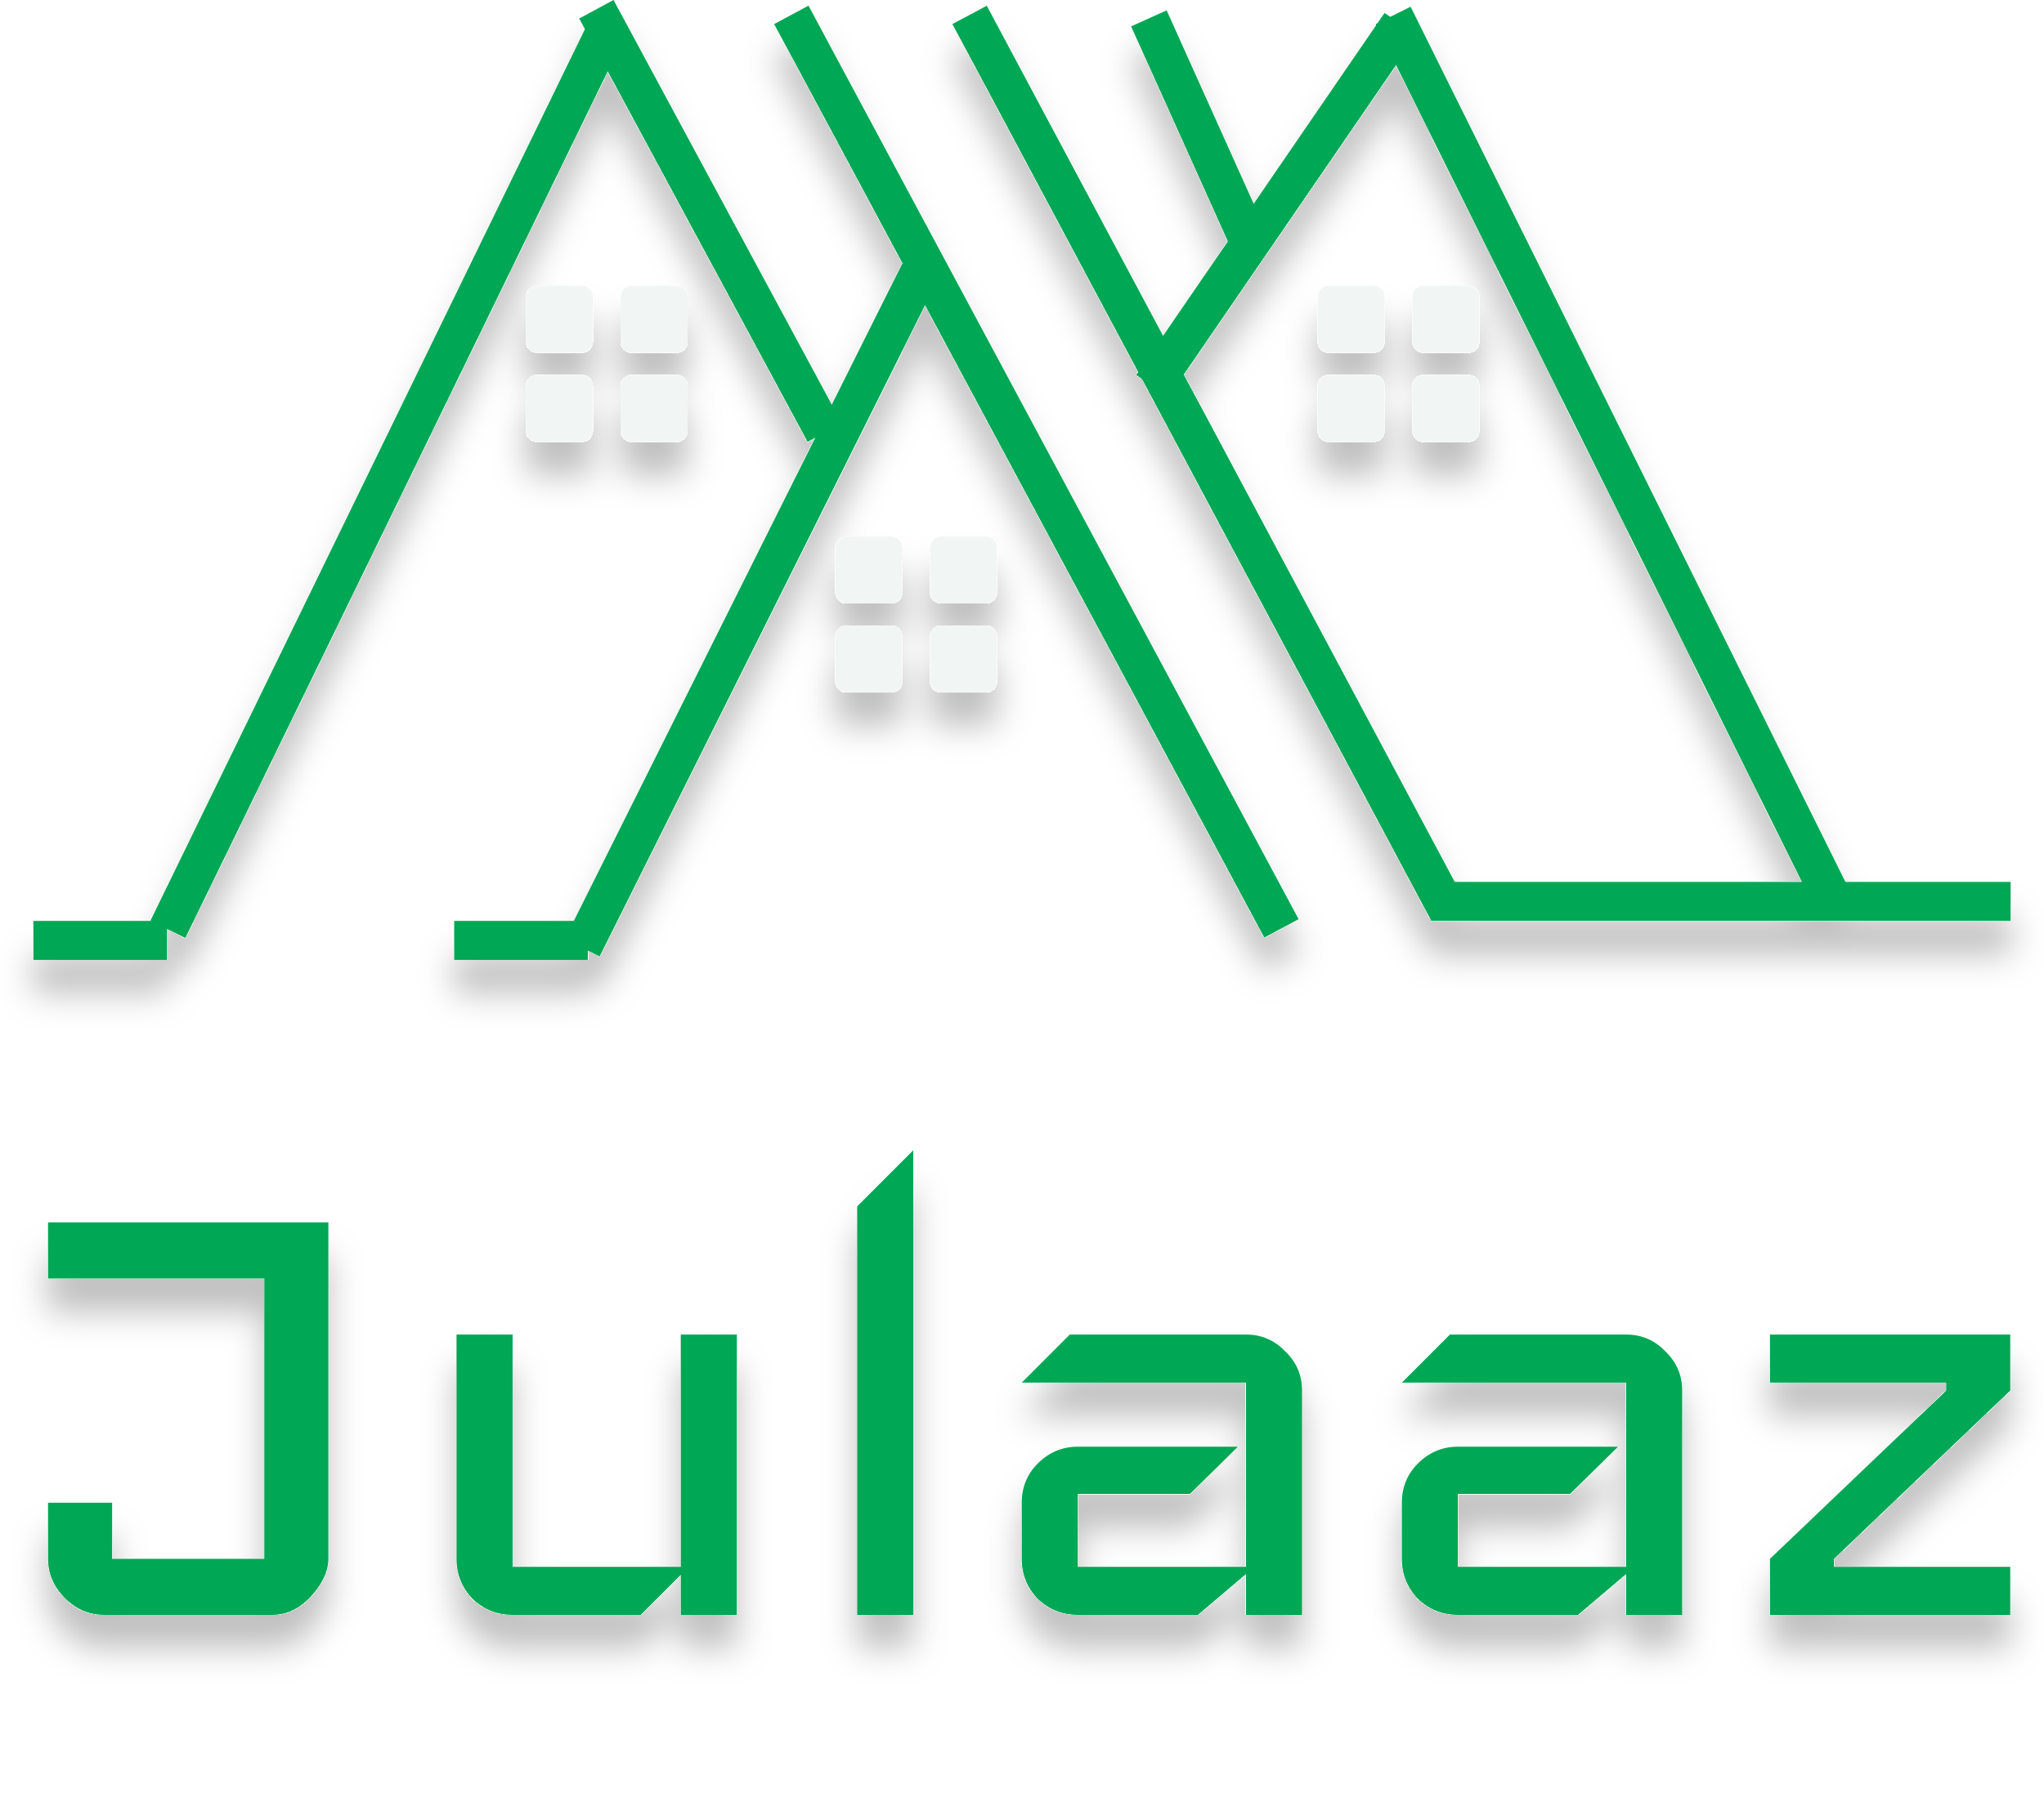
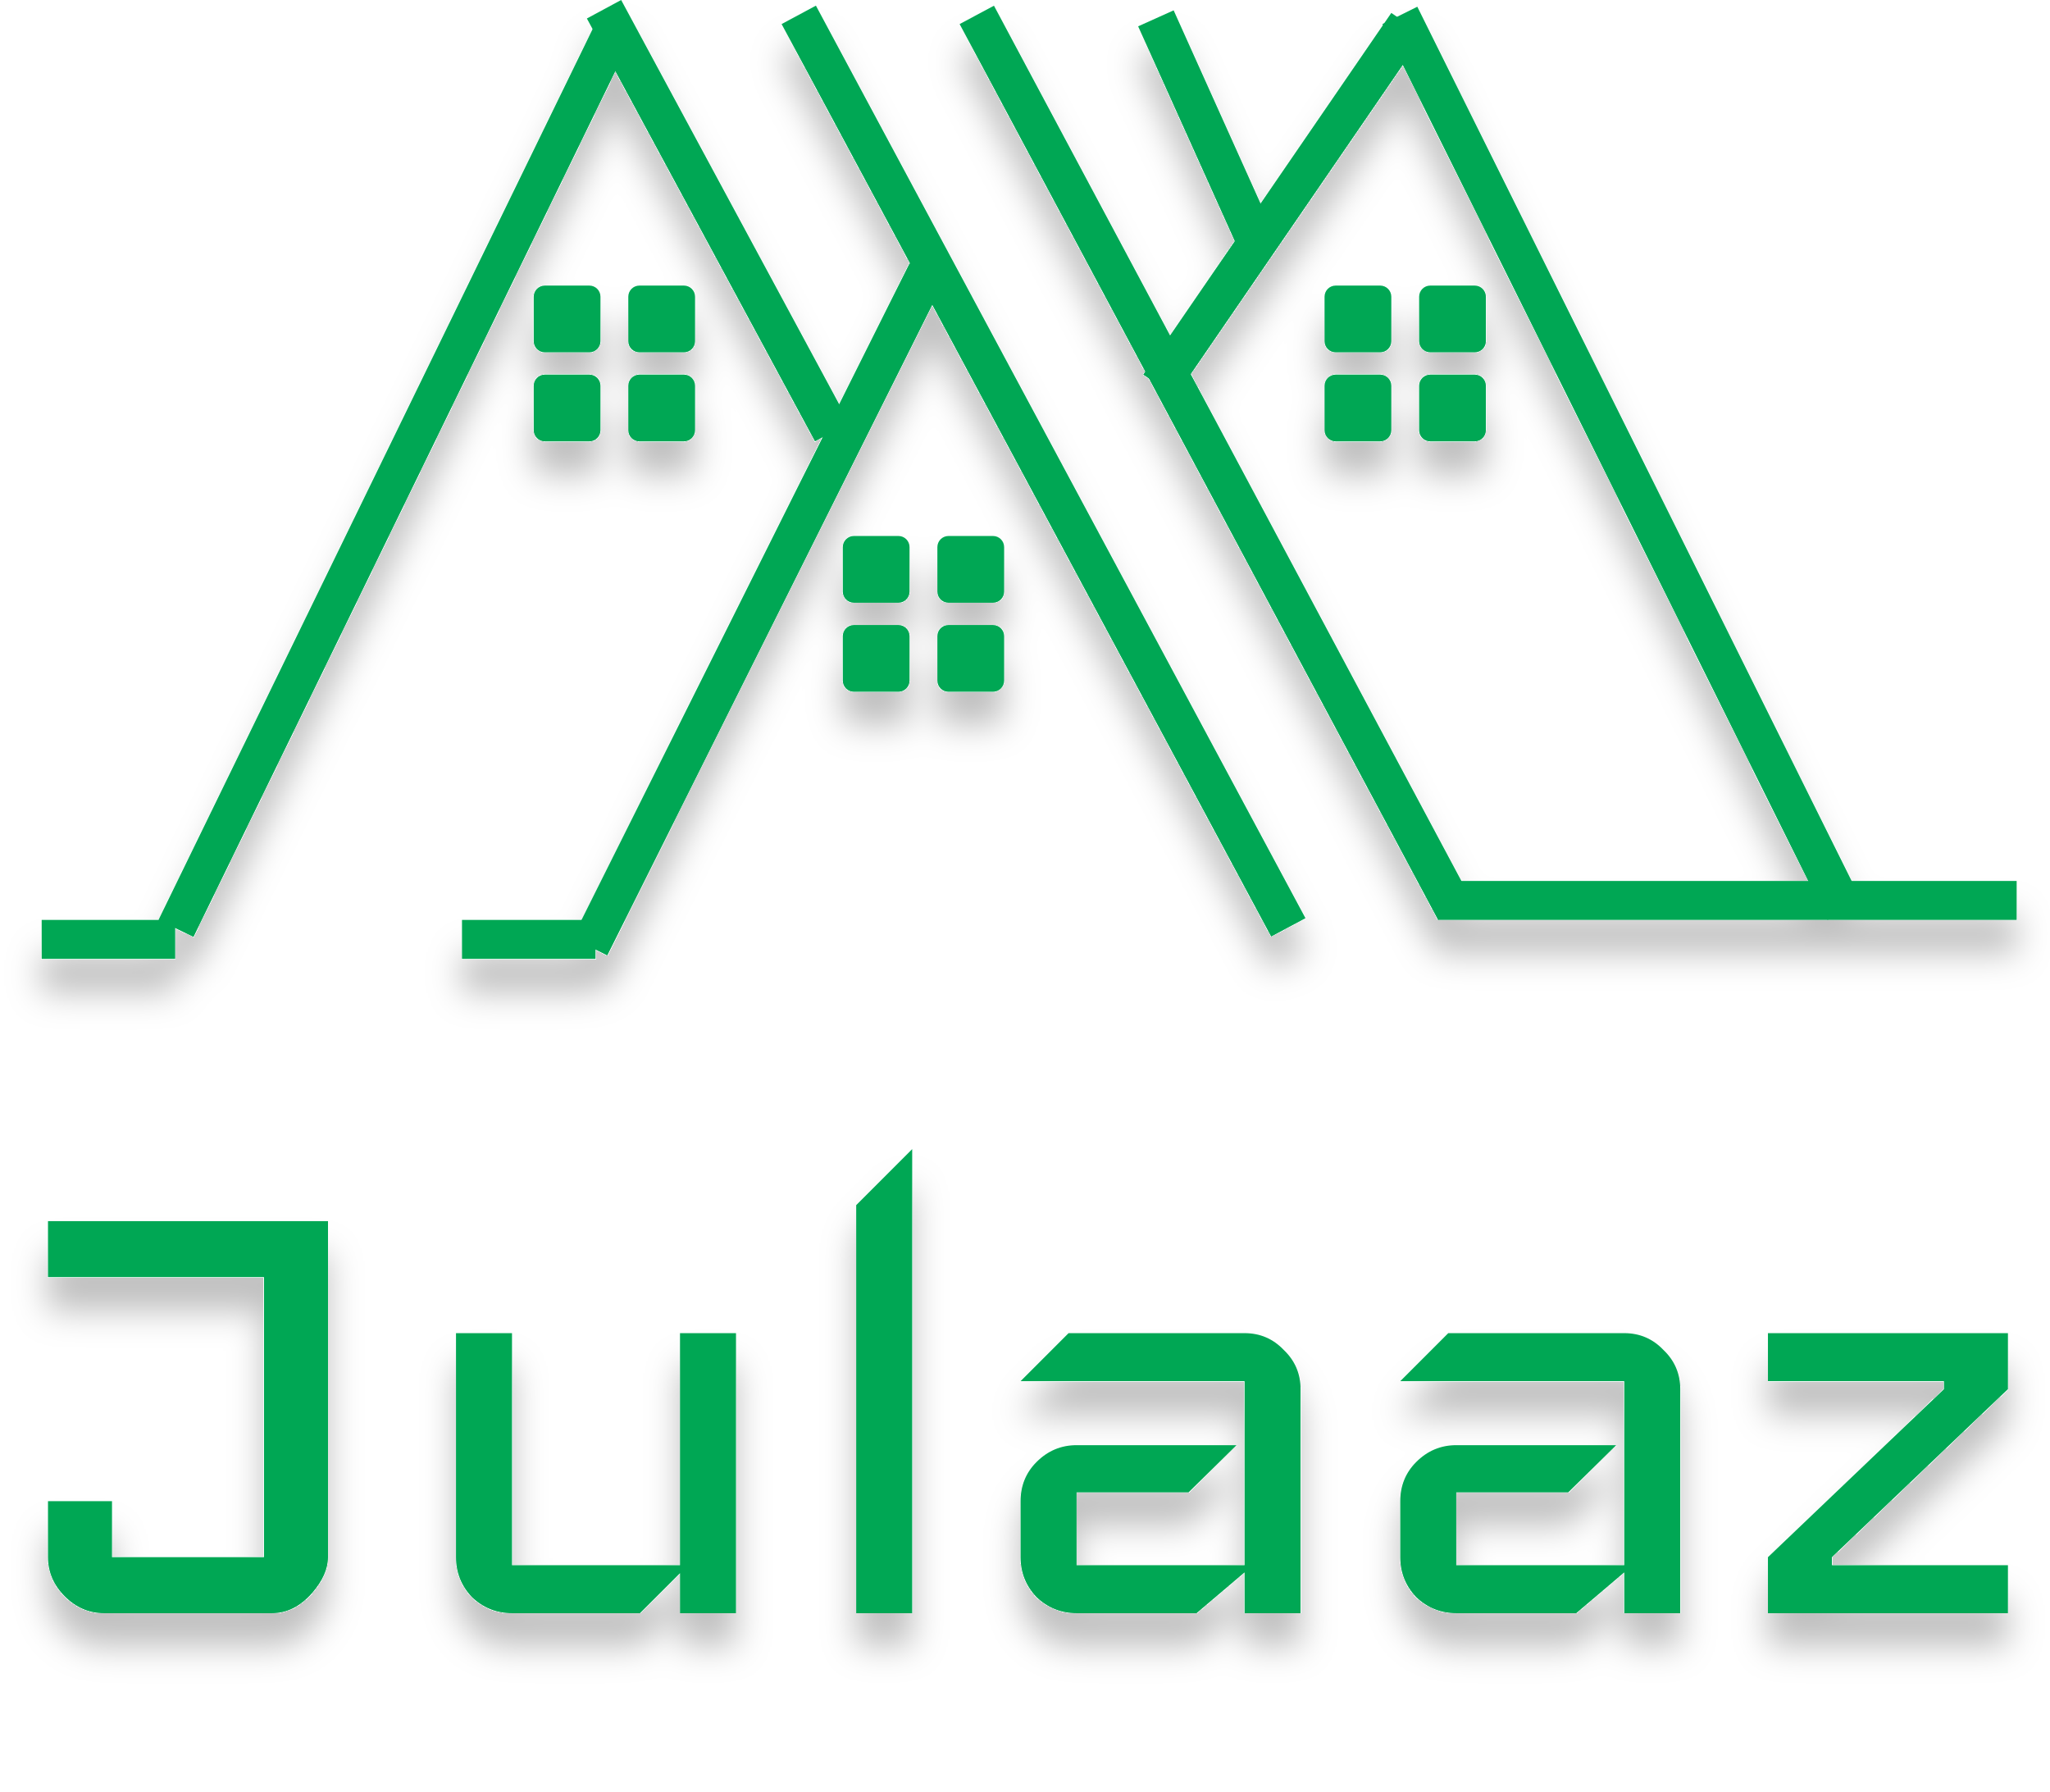
- <svg xmlns="http://www.w3.org/2000/svg" width="245" height="215" viewBox="0 0 245 215" fill="none">
-   <g filter="url(#filter0_d_323_1386)">
-     <line x1="110.237" y1="32.638" x2="69.783" y2="113.591" stroke="#00A754" stroke-width="4.673" />
-     <line x1="167.884" y1="2.873" x2="138.112" y2="46.267" stroke="#00A754" stroke-width="4.673" />
-     <line x1="73.157" y1="2.575" x2="20.119" y2="111.394" stroke="#00A754" stroke-width="4.673" />
-     <line x1="70.463" y1="112.708" x2="54.44" y2="112.708" stroke="#00A754" stroke-width="4.673" />
-     <line x1="20.023" y1="112.708" x2="4.001" y2="112.708" stroke="#00A754" stroke-width="4.673" />
-     <line x1="94.85" y1="1.782" x2="153.599" y2="111.269" stroke="#00A754" stroke-width="4.673" />
-     <line x1="166.985" y1="1.847" x2="220.394" y2="109.331" stroke="#00A754" stroke-width="4.673" />
-     <line x1="116.215" y1="1.786" x2="173.629" y2="109.27" stroke="#00A754" stroke-width="4.673" />
-     <path d="M137.707 2.201L149.724 28.905" stroke="#00A754" stroke-width="4.673" />
-     <line x1="171.568" y1="108.034" x2="240.999" y2="108.034" stroke="#00A754" stroke-width="4.673" />
-     <line x1="71.482" y1="1.109" x2="98.854" y2="51.847" stroke="#00A754" stroke-width="4.673" />
-     <rect width="8.011" height="8.011" rx="1.335" transform="matrix(-1 0 0 1 108.146 64.3066)" fill="#F1F5F3" />
-     <rect width="8.011" height="8.011" rx="1.335" transform="matrix(-1 0 0 1 165.957 34.2637)" fill="#F1F5F3" />
-     <rect width="8.011" height="8.011" rx="1.335" transform="matrix(-1 0 0 1 71.0566 34.2637)" fill="#F1F5F3" />
-     <rect width="8.011" height="8.011" rx="1.335" transform="matrix(-1 0 0 1 108.146 74.9883)" fill="#F1F5F3" />
-     <rect width="8.011" height="8.011" rx="1.335" transform="matrix(-1 0 0 1 165.957 44.9453)" fill="#F1F5F3" />
-     <rect width="8.011" height="8.011" rx="1.335" transform="matrix(-1 0 0 1 71.0566 44.9453)" fill="#F1F5F3" />
-     <rect width="8.011" height="8.011" rx="1.335" transform="matrix(-1 0 0 1 119.496 64.3066)" fill="#F1F5F3" />
-     <rect width="8.011" height="8.011" rx="1.335" transform="matrix(-1 0 0 1 177.307 34.2637)" fill="#F1F5F3" />
-     <rect width="8.011" height="8.011" rx="1.335" transform="matrix(-1 0 0 1 82.4062 34.2637)" fill="#F1F5F3" />
-     <rect width="8.011" height="8.011" rx="1.335" transform="matrix(-1 0 0 1 119.496 74.9883)" fill="#F1F5F3" />
-     <rect width="8.011" height="8.011" rx="1.335" transform="matrix(-1 0 0 1 177.307 44.9453)" fill="#F1F5F3" />
-     <rect width="8.011" height="8.011" rx="1.335" transform="matrix(-1 0 0 1 82.4062 44.9453)" fill="#F1F5F3" />
-     <path d="M39.36 186.827C39.36 188.235 38.72 189.675 37.44 191.147C36.032 192.747 34.432 193.547 32.64 193.547H12.48C10.688 193.547 9.12 192.875 7.776 191.531C6.432 190.187 5.76 188.619 5.76 186.827V180.107H13.44V186.827H31.68V153.227H5.76V146.507H39.36V186.827ZM88.32 193.547H81.6V188.747L76.8 193.547H61.44C59.584 193.547 57.984 192.907 56.64 191.627C55.36 190.283 54.72 188.683 54.72 186.827V159.947H61.44V187.787H81.6V159.947H88.32V193.547ZM109.463 193.547H102.743V144.587L109.463 137.867V193.547ZM156.068 193.547H149.348V188.651L143.588 193.547H129.188C127.332 193.547 125.732 192.907 124.388 191.627C123.108 190.283 122.468 188.683 122.468 186.827V180.107C122.468 178.251 123.108 176.683 124.388 175.403C125.732 174.059 127.332 173.387 129.188 173.387H148.388L142.628 179.051H129.188V187.787H149.348V165.707H122.468L128.228 159.947H149.348C151.204 159.947 152.772 160.619 154.052 161.963C155.396 163.243 156.068 164.811 156.068 166.667V193.547ZM201.63 193.547H194.91V188.651L189.15 193.547H174.75C172.894 193.547 171.294 192.907 169.95 191.627C168.67 190.283 168.03 188.683 168.03 186.827V180.107C168.03 178.251 168.67 176.683 169.95 175.403C171.294 174.059 172.894 173.387 174.75 173.387H193.95L188.19 179.051H174.75V187.787H194.91V165.707H168.03L173.79 159.947H194.91C196.766 159.947 198.334 160.619 199.614 161.963C200.958 163.243 201.63 164.811 201.63 166.667V193.547ZM240.953 193.547H212.153V186.827L233.273 166.667V165.707H212.153V159.947H240.953V166.667L219.833 186.827V187.787H240.953V193.547Z" fill="#00A754" />
+ <svg xmlns="http://www.w3.org/2000/svg" width="246" height="215" viewBox="0 0 246 215" fill="none">
+   <g filter="url(#filter0_d_16_650)">
+     <path d="M39.36 186.831C39.36 188.239 38.72 189.679 37.44 191.151C36.032 192.751 34.432 193.551 32.64 193.551H12.48C10.688 193.551 9.12 192.879 7.776 191.535C6.432 190.191 5.76 188.623 5.76 186.831V180.111H13.44V186.831H31.68V153.231H5.76V146.511H39.36V186.831ZM88.32 193.551H81.6V188.751L76.8 193.551H61.44C59.584 193.551 57.984 192.911 56.64 191.631C55.36 190.287 54.72 188.687 54.72 186.831V159.951H61.44V187.791H81.6V159.951H88.32V193.551ZM109.463 193.551H102.743V144.591L109.463 137.871V193.551ZM156.068 193.551H149.348V188.655L143.588 193.551H129.188C127.332 193.551 125.732 192.911 124.388 191.631C123.108 190.287 122.468 188.687 122.468 186.831V180.111C122.468 178.255 123.108 176.687 124.388 175.407C125.732 174.063 127.332 173.391 129.188 173.391H148.388L142.628 179.055H129.188V187.791H149.348V165.711H122.468L128.228 159.951H149.348C151.204 159.951 152.772 160.623 154.052 161.967C155.396 163.247 156.068 164.815 156.068 166.671V193.551ZM201.63 193.551H194.91V188.655L189.15 193.551H174.75C172.894 193.551 171.294 192.911 169.95 191.631C168.67 190.287 168.03 188.687 168.03 186.831V180.111C168.03 178.255 168.67 176.687 169.95 175.407C171.294 174.063 172.894 173.391 174.75 173.391H193.95L188.19 179.055H174.75V187.791H194.91V165.711H168.03L173.79 159.951H194.91C196.766 159.951 198.334 160.623 199.614 161.967C200.958 163.247 201.63 164.815 201.63 166.671V193.551ZM240.953 193.551H212.153V186.831L233.273 166.671V165.711H212.153V159.951H240.953V166.671L219.833 186.831V187.791H240.953V193.551Z" fill="#00A754" />
+     <line x1="111.237" y1="32.638" x2="70.783" y2="113.591" stroke="#00A754" stroke-width="4.673" />
+     <line x1="168.884" y1="2.873" x2="139.112" y2="46.267" stroke="#00A754" stroke-width="4.673" />
+     <line x1="74.157" y1="2.575" x2="21.119" y2="111.394" stroke="#00A754" stroke-width="4.673" />
+     <line x1="71.463" y1="112.708" x2="55.44" y2="112.708" stroke="#00A754" stroke-width="4.673" />
+     <line x1="21.023" y1="112.708" x2="5.001" y2="112.708" stroke="#00A754" stroke-width="4.673" />
+     <line x1="95.85" y1="1.782" x2="154.599" y2="111.269" stroke="#00A754" stroke-width="4.673" />
+     <line x1="167.985" y1="1.847" x2="221.394" y2="109.331" stroke="#00A754" stroke-width="4.673" />
+     <line x1="117.215" y1="1.786" x2="174.629" y2="109.27" stroke="#00A754" stroke-width="4.673" />
+     <path d="M138.707 2.201L150.724 28.905" stroke="#00A754" stroke-width="4.673" />
+     <line x1="172.568" y1="108.034" x2="241.999" y2="108.034" stroke="#00A754" stroke-width="4.673" />
+     <line x1="72.482" y1="1.109" x2="99.854" y2="51.847" stroke="#00A754" stroke-width="4.673" />
+     <rect width="8.011" height="8.011" rx="1.335" transform="matrix(-1 0 0 1 109.146 64.3066)" fill="#00A754" />
+     <rect width="8.011" height="8.011" rx="1.335" transform="matrix(-1 0 0 1 166.957 34.2637)" fill="#00A754" />
+     <rect width="8.011" height="8.011" rx="1.335" transform="matrix(-1 0 0 1 72.0566 34.2637)" fill="#00A754" />
+     <rect width="8.011" height="8.011" rx="1.335" transform="matrix(-1 0 0 1 109.146 74.9883)" fill="#00A754" />
+     <rect width="8.011" height="8.011" rx="1.335" transform="matrix(-1 0 0 1 166.957 44.9453)" fill="#00A754" />
+     <rect width="8.011" height="8.011" rx="1.335" transform="matrix(-1 0 0 1 72.0566 44.9453)" fill="#00A754" />
+     <rect width="8.011" height="8.011" rx="1.335" transform="matrix(-1 0 0 1 120.496 64.3066)" fill="#00A754" />
+     <rect width="8.011" height="8.011" rx="1.335" transform="matrix(-1 0 0 1 178.307 34.2637)" fill="#00A754" />
+     <rect width="8.011" height="8.011" rx="1.335" transform="matrix(-1 0 0 1 83.4062 34.2637)" fill="#00A754" />
+     <rect width="8.011" height="8.011" rx="1.335" transform="matrix(-1 0 0 1 120.496 74.9883)" fill="#00A754" />
+     <rect width="8.011" height="8.011" rx="1.335" transform="matrix(-1 0 0 1 178.307 44.9453)" fill="#00A754" />
+     <rect width="8.011" height="8.011" rx="1.335" transform="matrix(-1 0 0 1 83.4062 44.9453)" fill="#00A754" />
  </g>
  <defs>
-     <filter id="filter0_d_323_1386" x="-4" y="0" width="253" height="222.547" filterUnits="userSpaceOnUse" color-interpolation-filters="sRGB">
+     <filter id="filter0_d_16_650" x="-4" y="0" width="253" height="222.551" filterUnits="userSpaceOnUse" color-interpolation-filters="sRGB">
      <feFlood flood-opacity="0" result="BackgroundImageFix" />
      <feColorMatrix in="SourceAlpha" type="matrix" values="0 0 0 0 0 0 0 0 0 0 0 0 0 0 0 0 0 0 127 0" result="hardAlpha" />
      <feOffset dy="4" />
      <feGaussianBlur stdDeviation="2" />
      <feComposite in2="hardAlpha" operator="out" />
      <feColorMatrix type="matrix" values="0 0 0 0 0 0 0 0 0 0 0 0 0 0 0 0 0 0 0.25 0" />
-       <feBlend mode="normal" in2="BackgroundImageFix" result="effect1_dropShadow_323_1386" />
-       <feBlend mode="normal" in="SourceGraphic" in2="effect1_dropShadow_323_1386" result="shape" />
+       <feBlend mode="normal" in2="BackgroundImageFix" result="effect1_dropShadow_16_650" />
+       <feBlend mode="normal" in="SourceGraphic" in2="effect1_dropShadow_16_650" result="shape" />
    </filter>
  </defs>
</svg>
